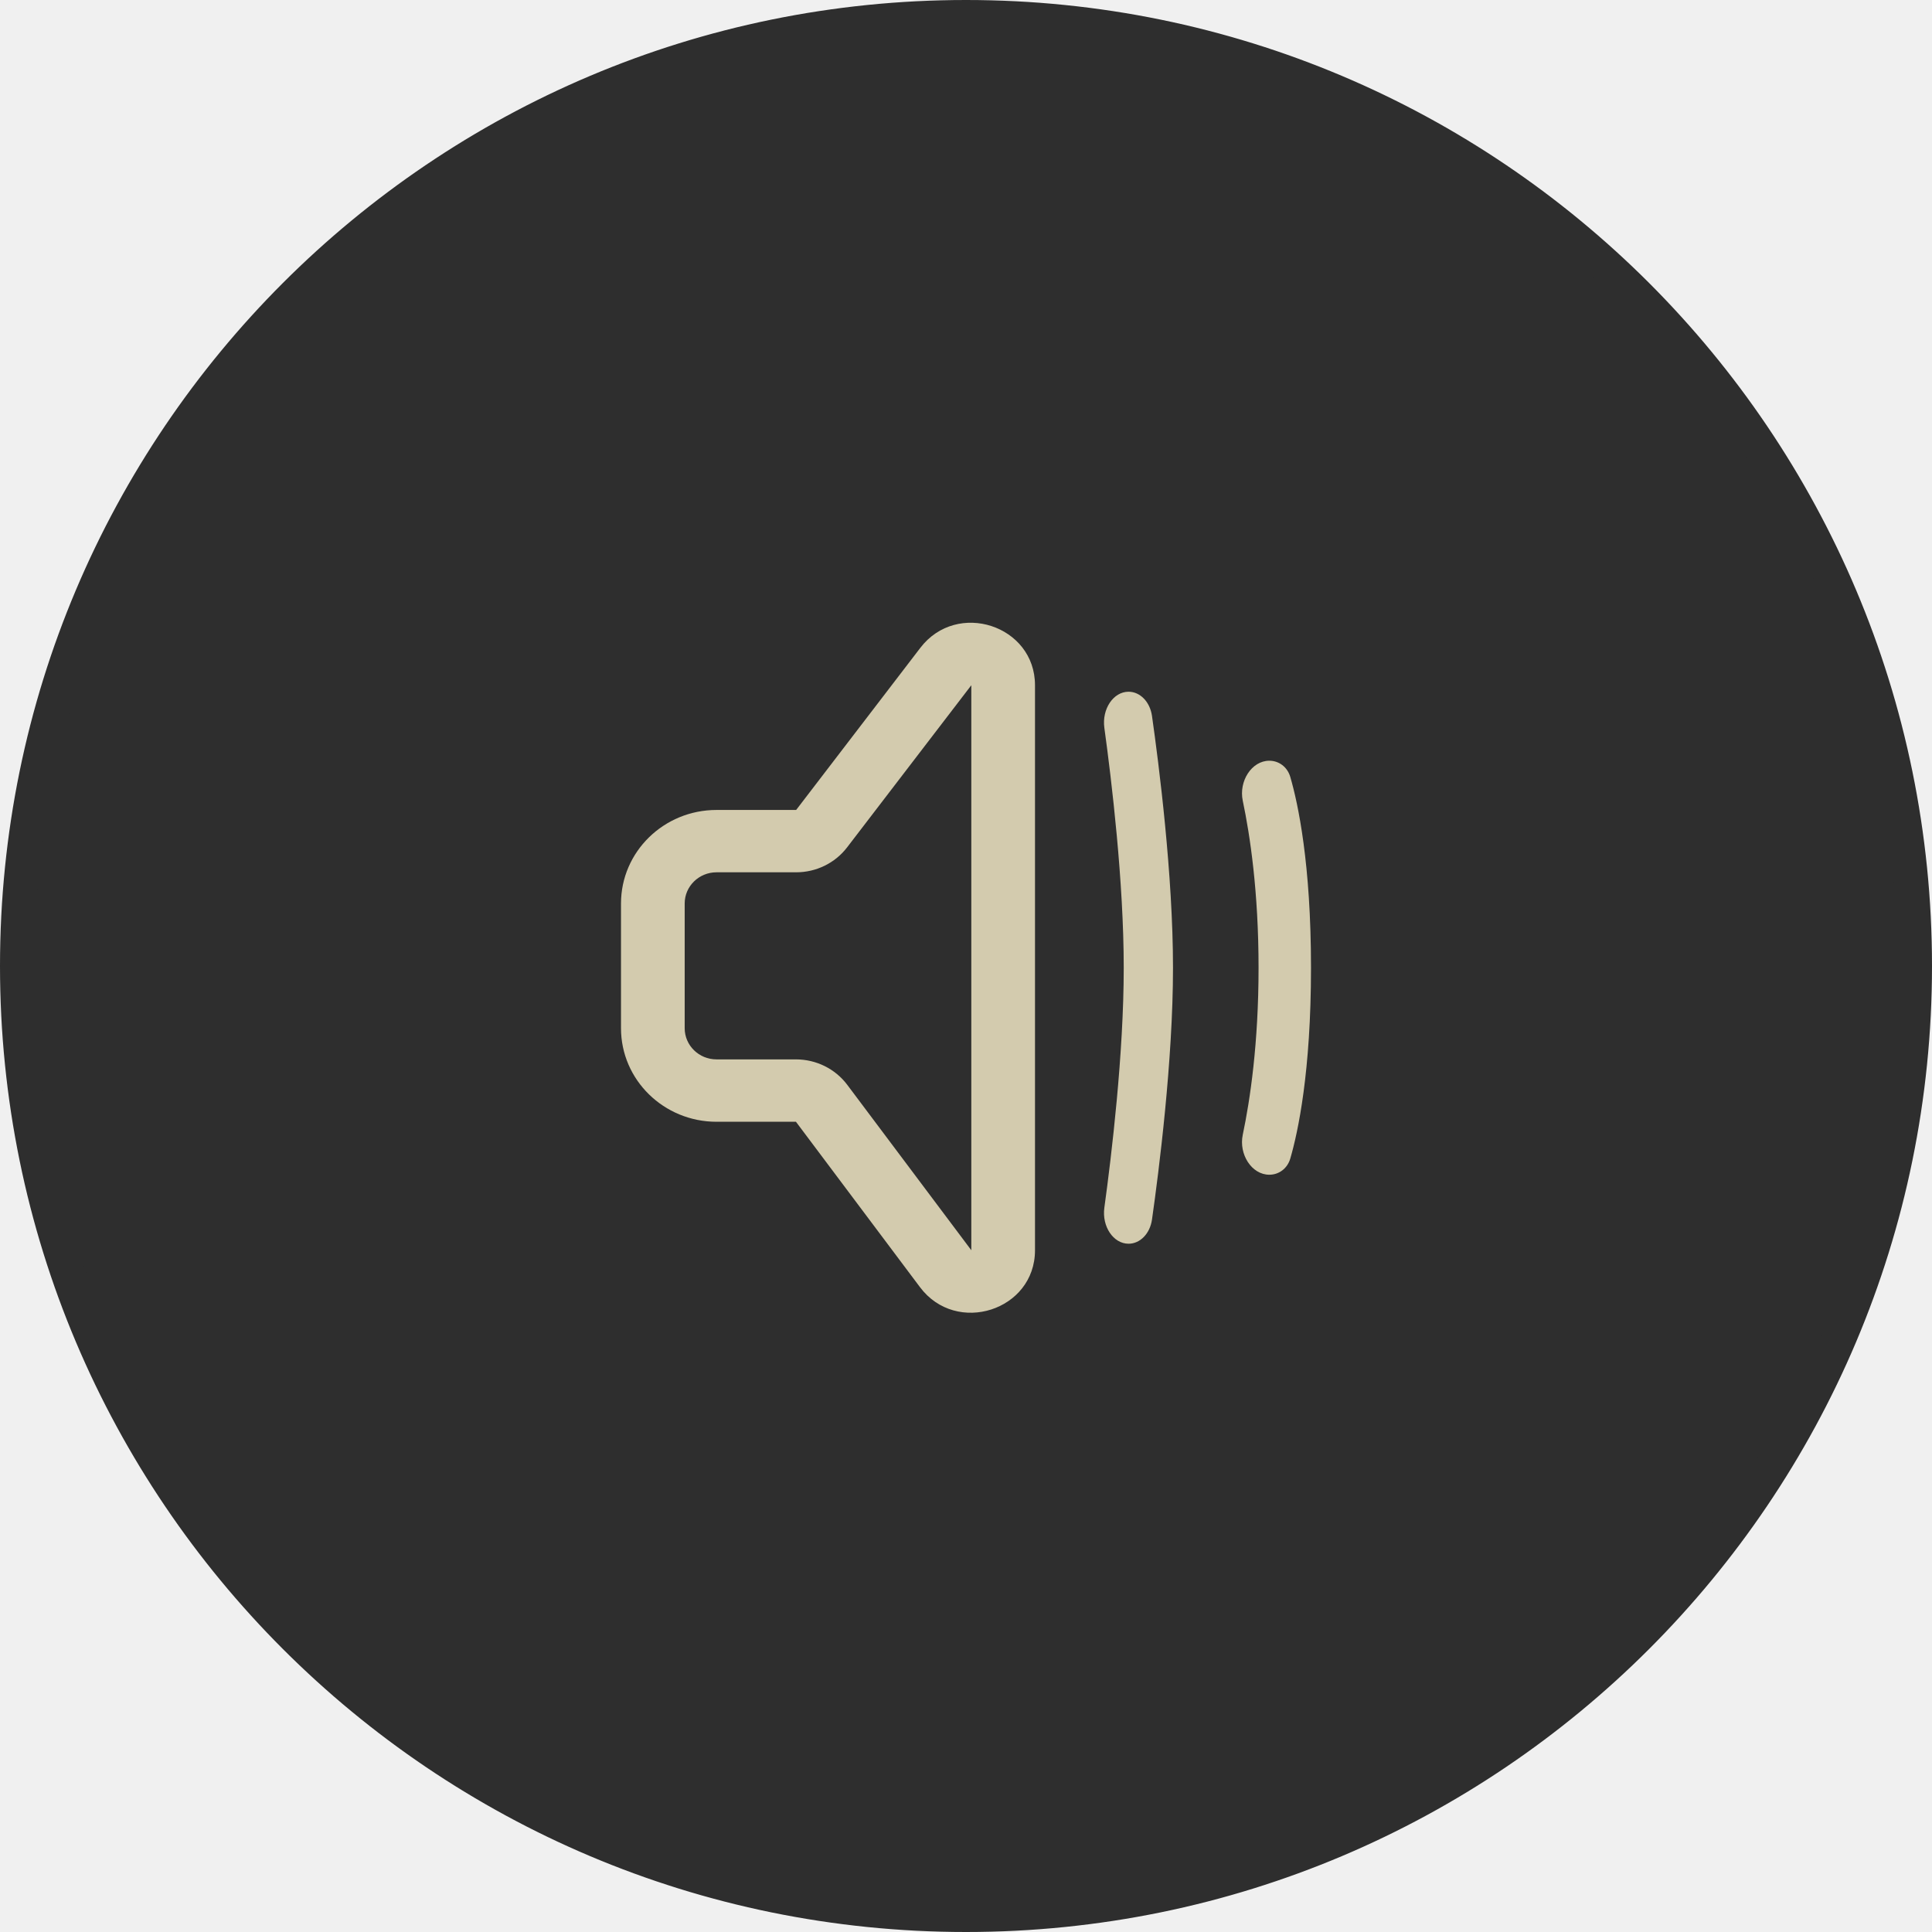
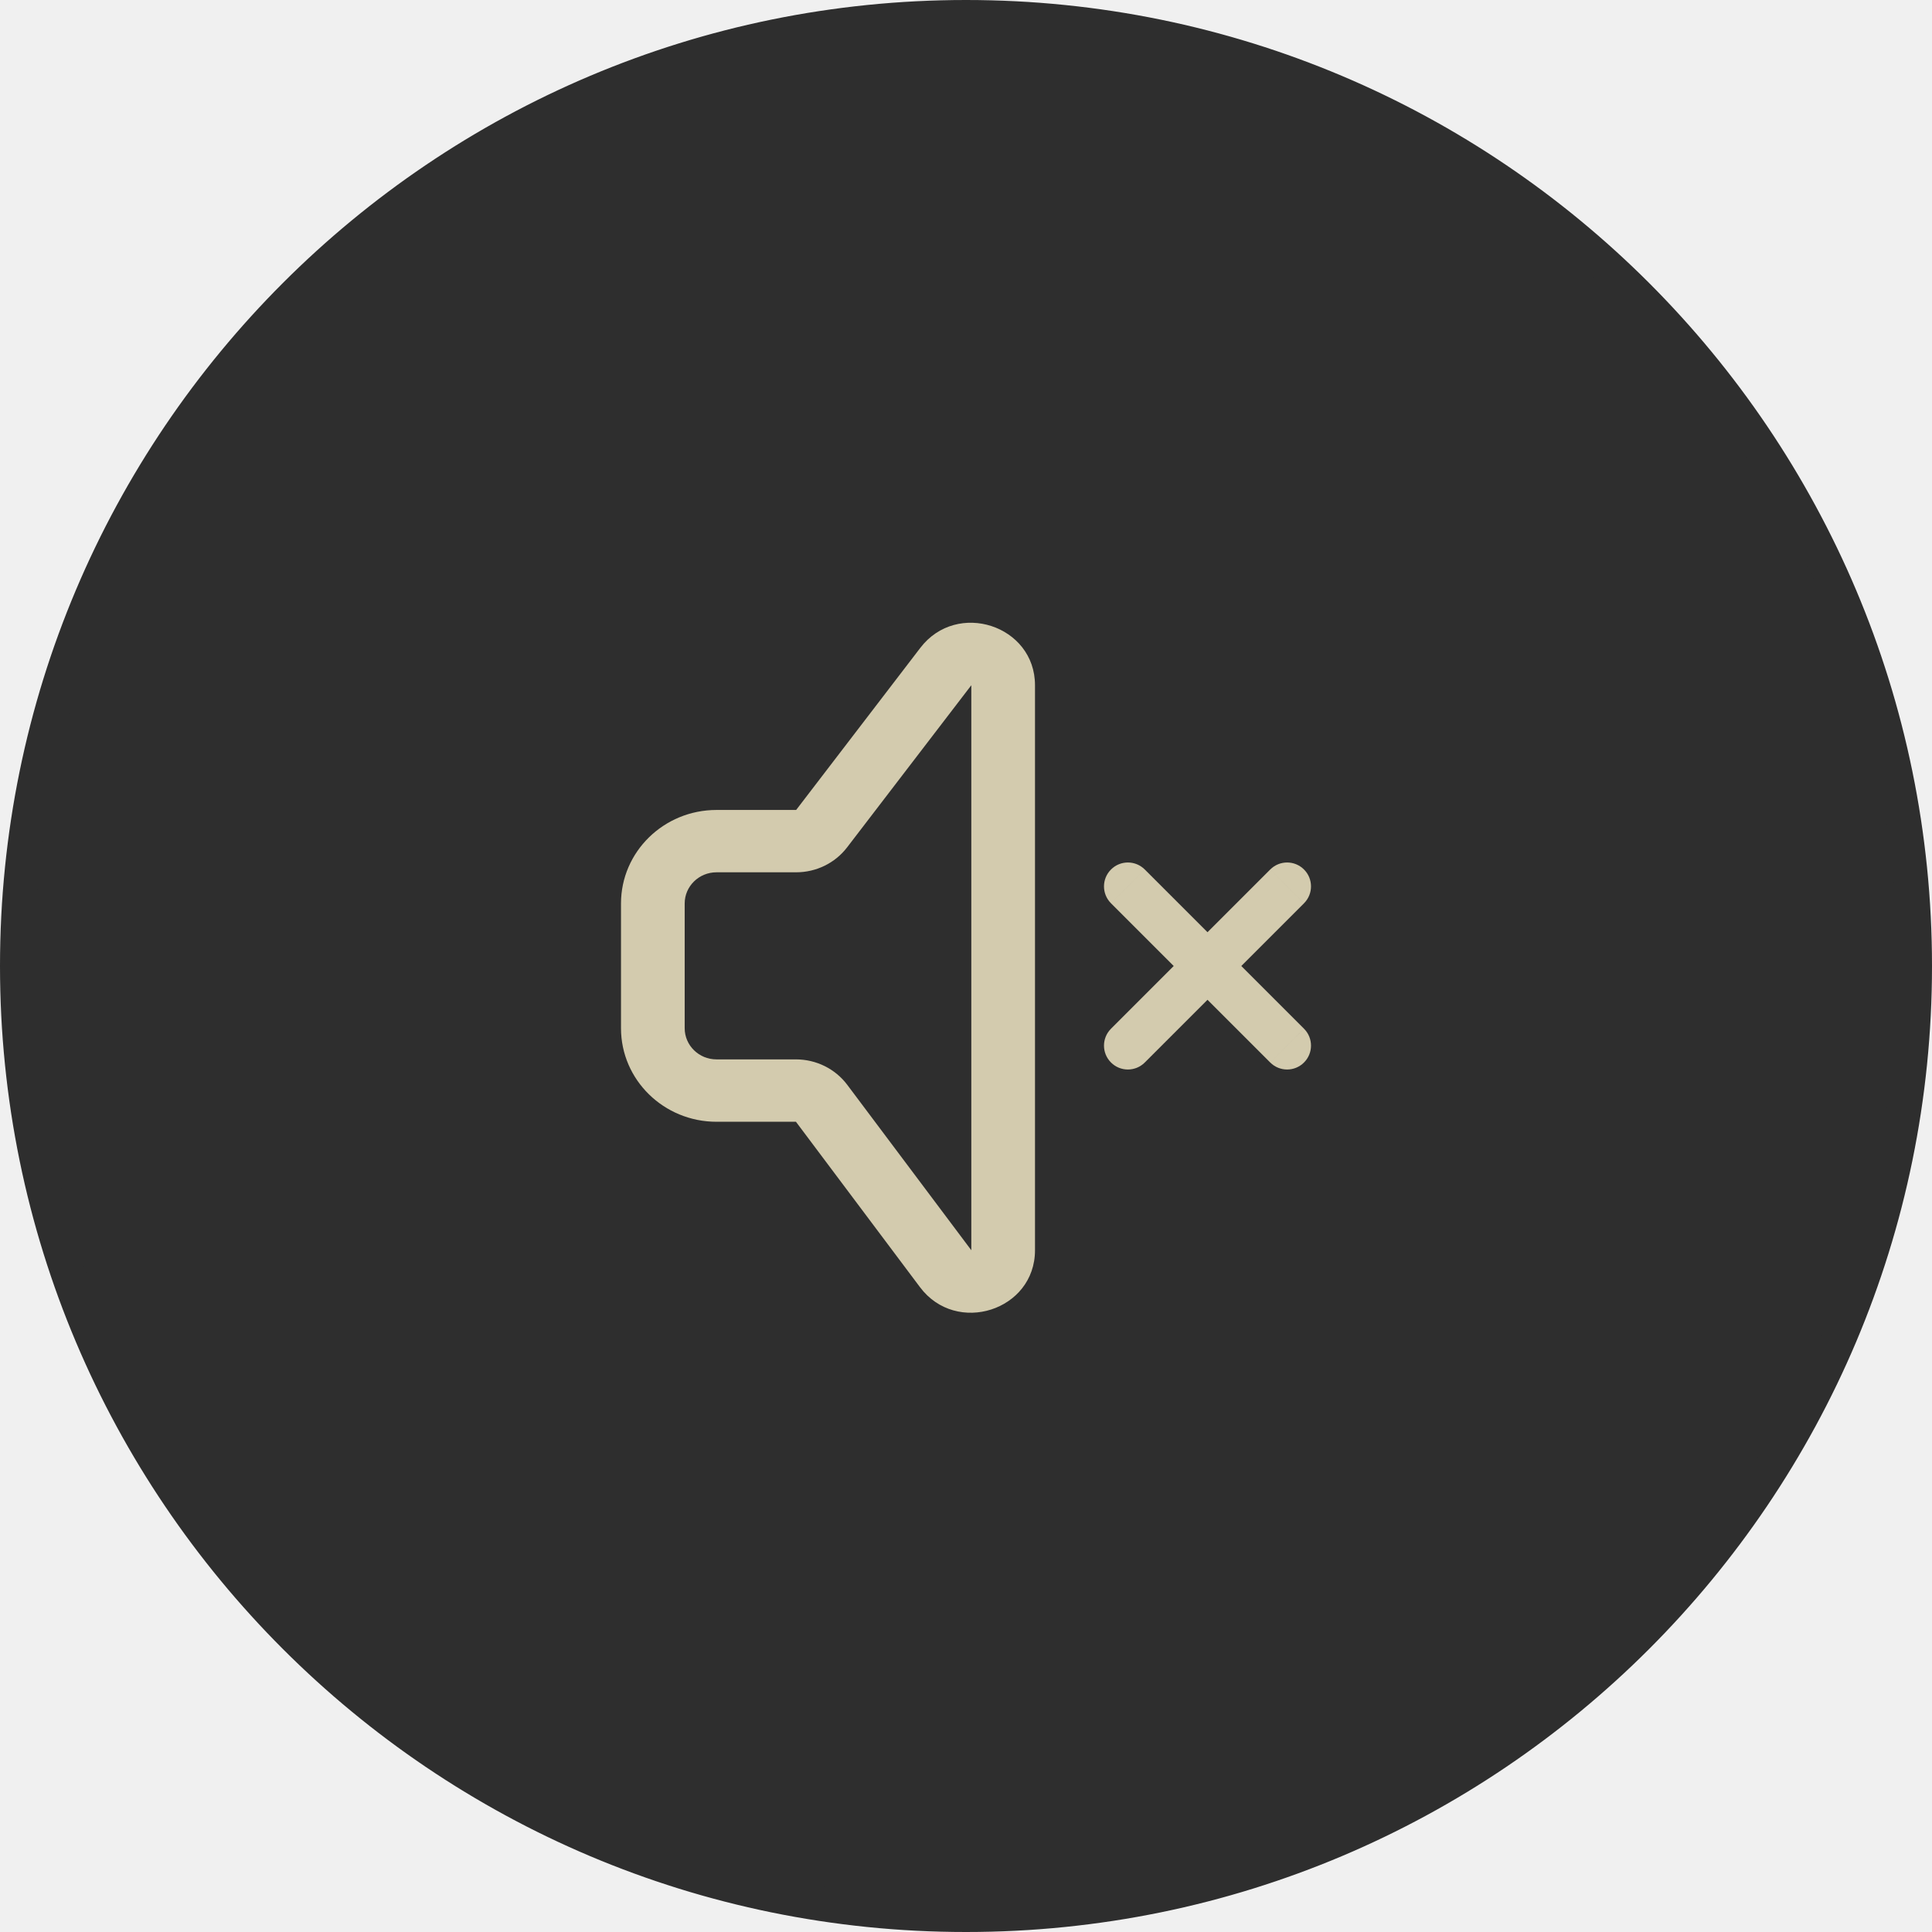
<svg xmlns="http://www.w3.org/2000/svg" width="56" height="56" viewBox="0 0 56 56" fill="none">
  <rect x="0.5" y="0.5" width="55" height="55" rx="27.5" fill="#2E2E2E" />
  <rect x="0.5" y="0.5" width="55" height="55" rx="27.5" stroke="#2E2E2E" />
  <path fill-rule="evenodd" clip-rule="evenodd" d="M26.677 18.777C27.741 17.387 30 18.125 30 19.862V36.239C30 37.986 27.721 38.717 26.666 37.309L23.071 32.515H20.769C19.24 32.515 18 31.301 18 29.803V26.188C18 24.691 19.24 23.477 20.769 23.477H23.077L26.677 18.777ZM28.154 19.862L24.554 24.561C24.205 25.017 23.658 25.284 23.077 25.284H20.769C20.259 25.284 19.846 25.689 19.846 26.188V29.803C19.846 30.302 20.259 30.707 20.769 30.707H23.071C23.659 30.707 24.211 30.981 24.559 31.445L28.154 36.239V19.862Z" fill="#D3CBAE" />
-   <path d="M32.01 21.095C31.936 20.552 32.27 20.05 32.712 20.05C33.046 20.05 33.332 20.342 33.391 20.751C33.589 22.142 34 25.352 34 28.05C34 30.749 33.589 33.959 33.391 35.35C33.332 35.759 33.046 36.05 32.712 36.05C32.27 36.05 31.936 35.549 32.01 35.007C32.22 33.479 32.572 30.546 32.572 28.05C32.572 25.555 32.22 22.622 32.01 21.095Z" fill="#D3CBAE" />
-   <path d="M36.792 22.05C36.279 22.05 35.903 22.645 36.022 23.209C36.234 24.214 36.48 25.855 36.48 28.05C36.48 30.247 36.234 31.887 36.022 32.892C35.903 33.456 36.279 34.05 36.792 34.05C37.067 34.05 37.314 33.874 37.4 33.58C37.623 32.814 38 31.07 38 28.05C38 25.031 37.623 23.287 37.4 22.521C37.314 22.227 37.067 22.05 36.792 22.05Z" fill="#D3CBAE" />
+   <mask id="path-3-inside-1_227_1846" fill="white">
+     <path d="M33.182 25.203C32.911 24.932 32.473 24.932 32.203 25.203C31.932 25.473 31.932 25.912 32.203 26.182L34.021 28L32.203 29.818C31.932 30.089 31.932 30.527 32.203 30.797C32.473 31.068 32.911 31.068 33.182 30.797L35 28.979L36.818 30.797C37.089 31.068 37.527 31.068 37.797 30.797C38.068 30.527 38.068 30.088 37.797 29.818L35.979 28L37.797 26.182C38.068 25.912 38.068 25.473 37.797 25.203C37.527 24.932 37.089 24.932 36.818 25.203L35 27.021L33.182 25.203Z" />
+   </mask>
+   <path d="M33.182 25.203L34.596 23.789L34.596 23.789L33.182 25.203ZM32.203 26.182L33.617 24.768L33.617 24.767L32.203 26.182ZM34.021 28L35.435 29.414L36.849 28L35.435 26.586L34.021 28ZM32.203 29.818L30.788 28.404L30.788 28.404L32.203 29.818ZM33.182 30.797L31.768 29.383L31.768 29.383L33.182 30.797ZM35 28.979L36.414 27.565L35 26.151L33.586 27.565L35 28.979ZM36.818 30.797L38.232 29.383V29.383L36.818 30.797ZM37.797 29.818L36.383 31.232L36.383 31.233L37.797 29.818ZM35.979 28L34.565 26.586L33.151 28L34.565 29.414L35.979 28ZM37.797 26.182L36.383 24.767L36.383 24.768L37.797 26.182ZM36.818 25.203L35.404 23.789L35.404 23.789L36.818 25.203ZM35 27.021L33.586 28.435L35 29.849L36.414 28.435L35 27.021ZM34.596 23.789C33.545 22.737 31.84 22.737 30.789 23.789L33.617 26.617C33.106 27.128 32.278 27.128 31.768 26.617L34.596 23.789ZM30.789 23.789C29.737 24.84 29.737 26.545 30.789 27.596L33.617 24.767C34.128 25.278 34.128 26.106 33.617 26.617L30.789 23.789ZM30.788 27.596L32.607 29.414L35.435 26.586L33.617 24.768L30.788 27.596ZM32.607 26.586L30.788 28.404L33.617 31.232L35.435 29.414L32.607 26.586ZM30.788 28.404C29.737 29.455 29.737 31.16 30.788 32.211L33.617 29.383C34.128 29.894 34.128 30.722 33.617 31.232L30.788 28.404ZM30.788 32.211C31.84 33.263 33.545 33.263 34.596 32.211L31.768 29.383C32.278 28.872 33.106 28.872 33.617 29.383L30.788 32.211ZM34.596 32.212L36.414 30.393L33.586 27.565L31.768 29.383L34.596 32.212ZM33.586 30.393L35.404 32.211L38.232 29.383L36.414 27.565L33.586 30.393ZM35.404 32.211C36.455 33.263 38.16 33.263 39.211 32.211L36.383 29.383C36.894 28.872 37.722 28.872 38.232 29.383L35.404 32.211ZM39.211 32.211C40.263 31.16 40.263 29.455 39.211 28.404L36.383 31.233C35.872 30.722 35.873 29.894 36.383 29.383L39.211 32.211ZM39.211 28.404L37.393 26.586L34.565 29.414L36.383 31.232L39.211 28.404ZM37.393 29.414L39.211 27.596L36.383 24.768L34.565 26.586L37.393 29.414ZM39.211 27.596C40.263 26.545 40.263 24.84 39.211 23.789L36.383 26.617C35.872 26.106 35.872 25.278 36.383 24.767L39.211 27.596ZM39.211 23.789C38.16 22.737 36.455 22.737 35.404 23.789L38.232 26.617C37.722 27.128 36.894 27.128 36.383 26.617L39.211 23.789ZM35.404 23.789L33.586 25.607L36.414 28.435L38.232 26.617L35.404 23.789ZM36.414 25.607L34.596 23.789L31.768 26.617L33.586 28.435L36.414 25.607Z" fill="#D3CBAE" mask="url(#path-3-inside-1_227_1846)" />
</svg>
